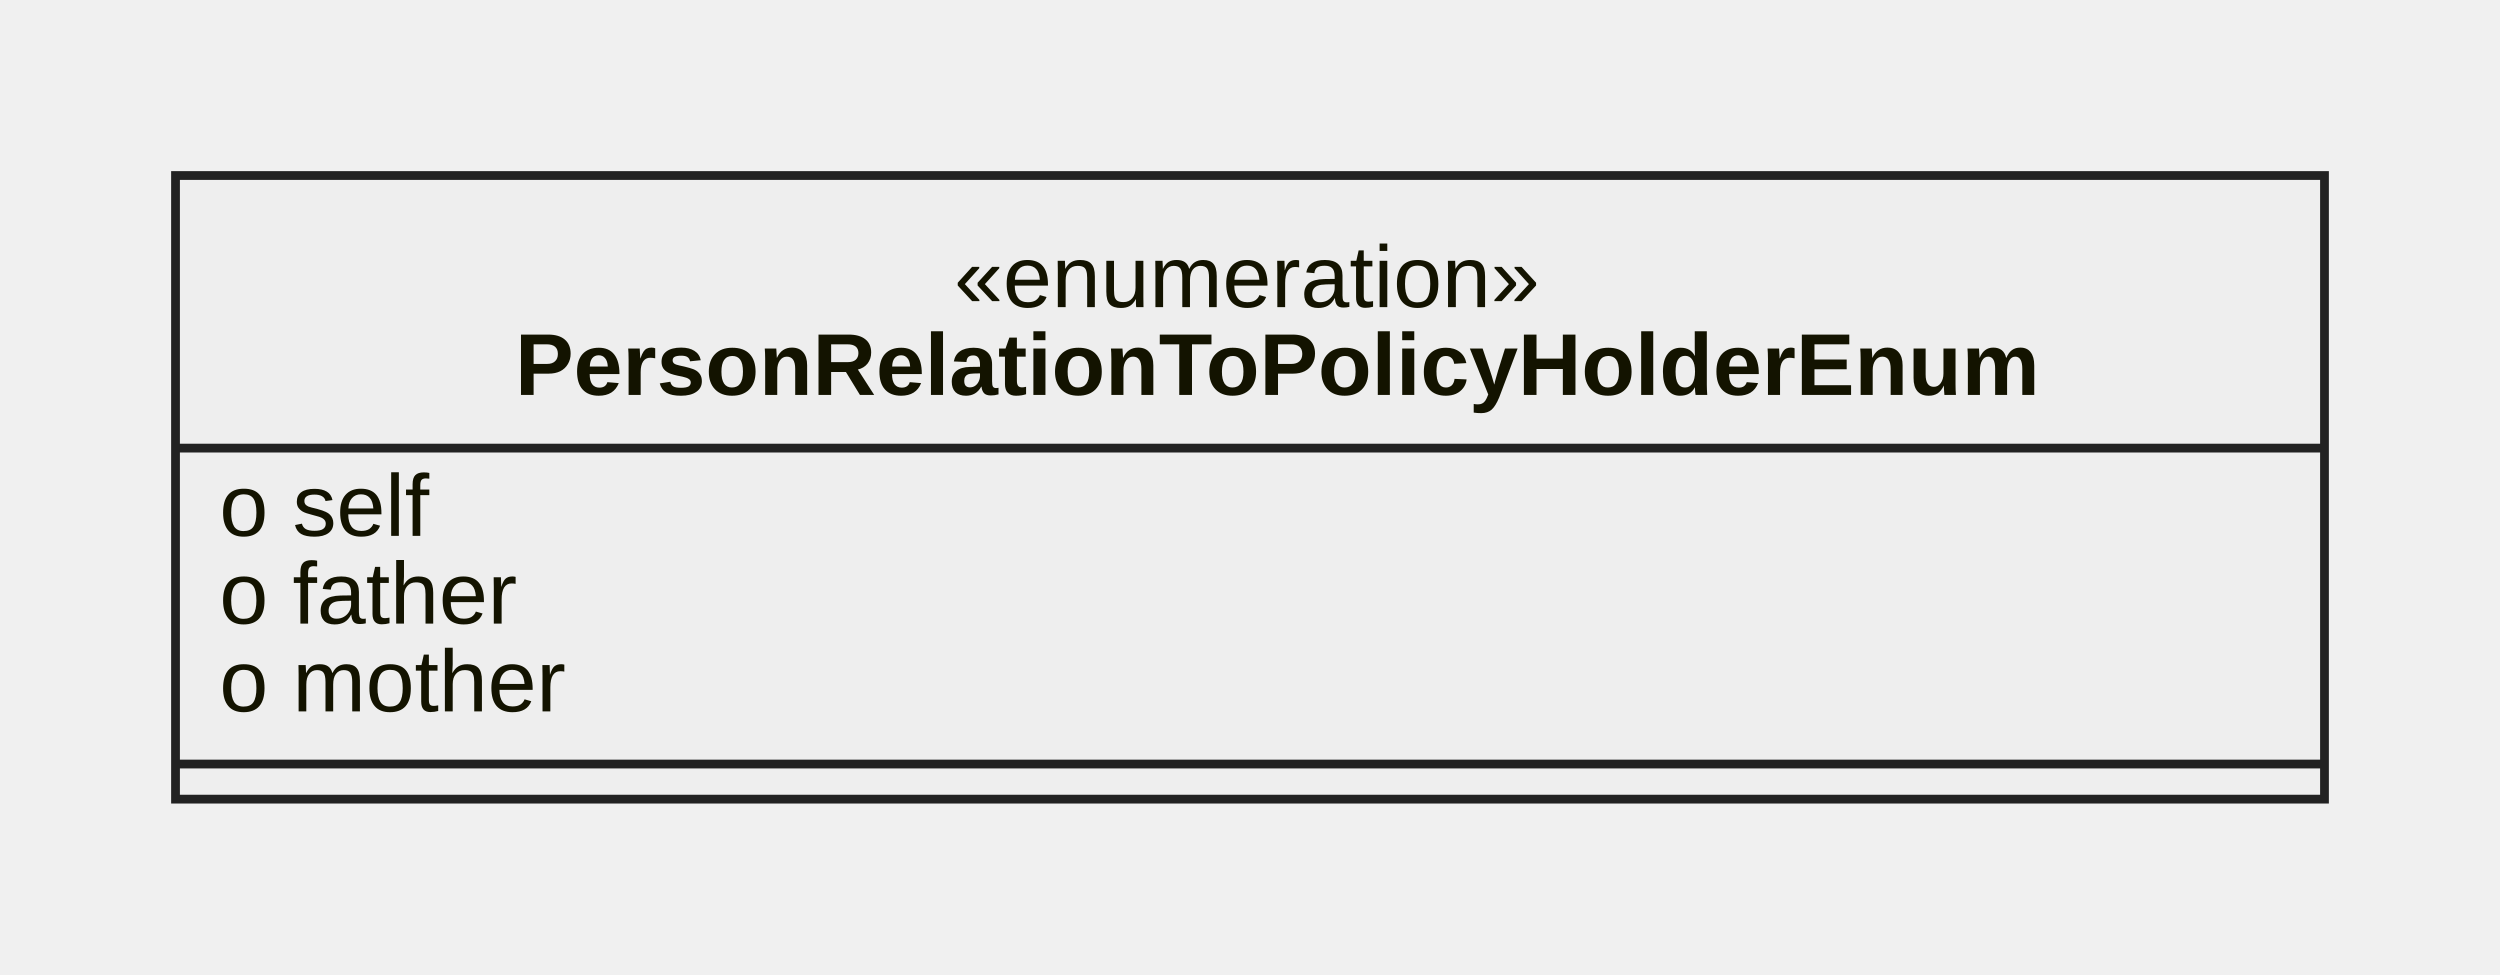
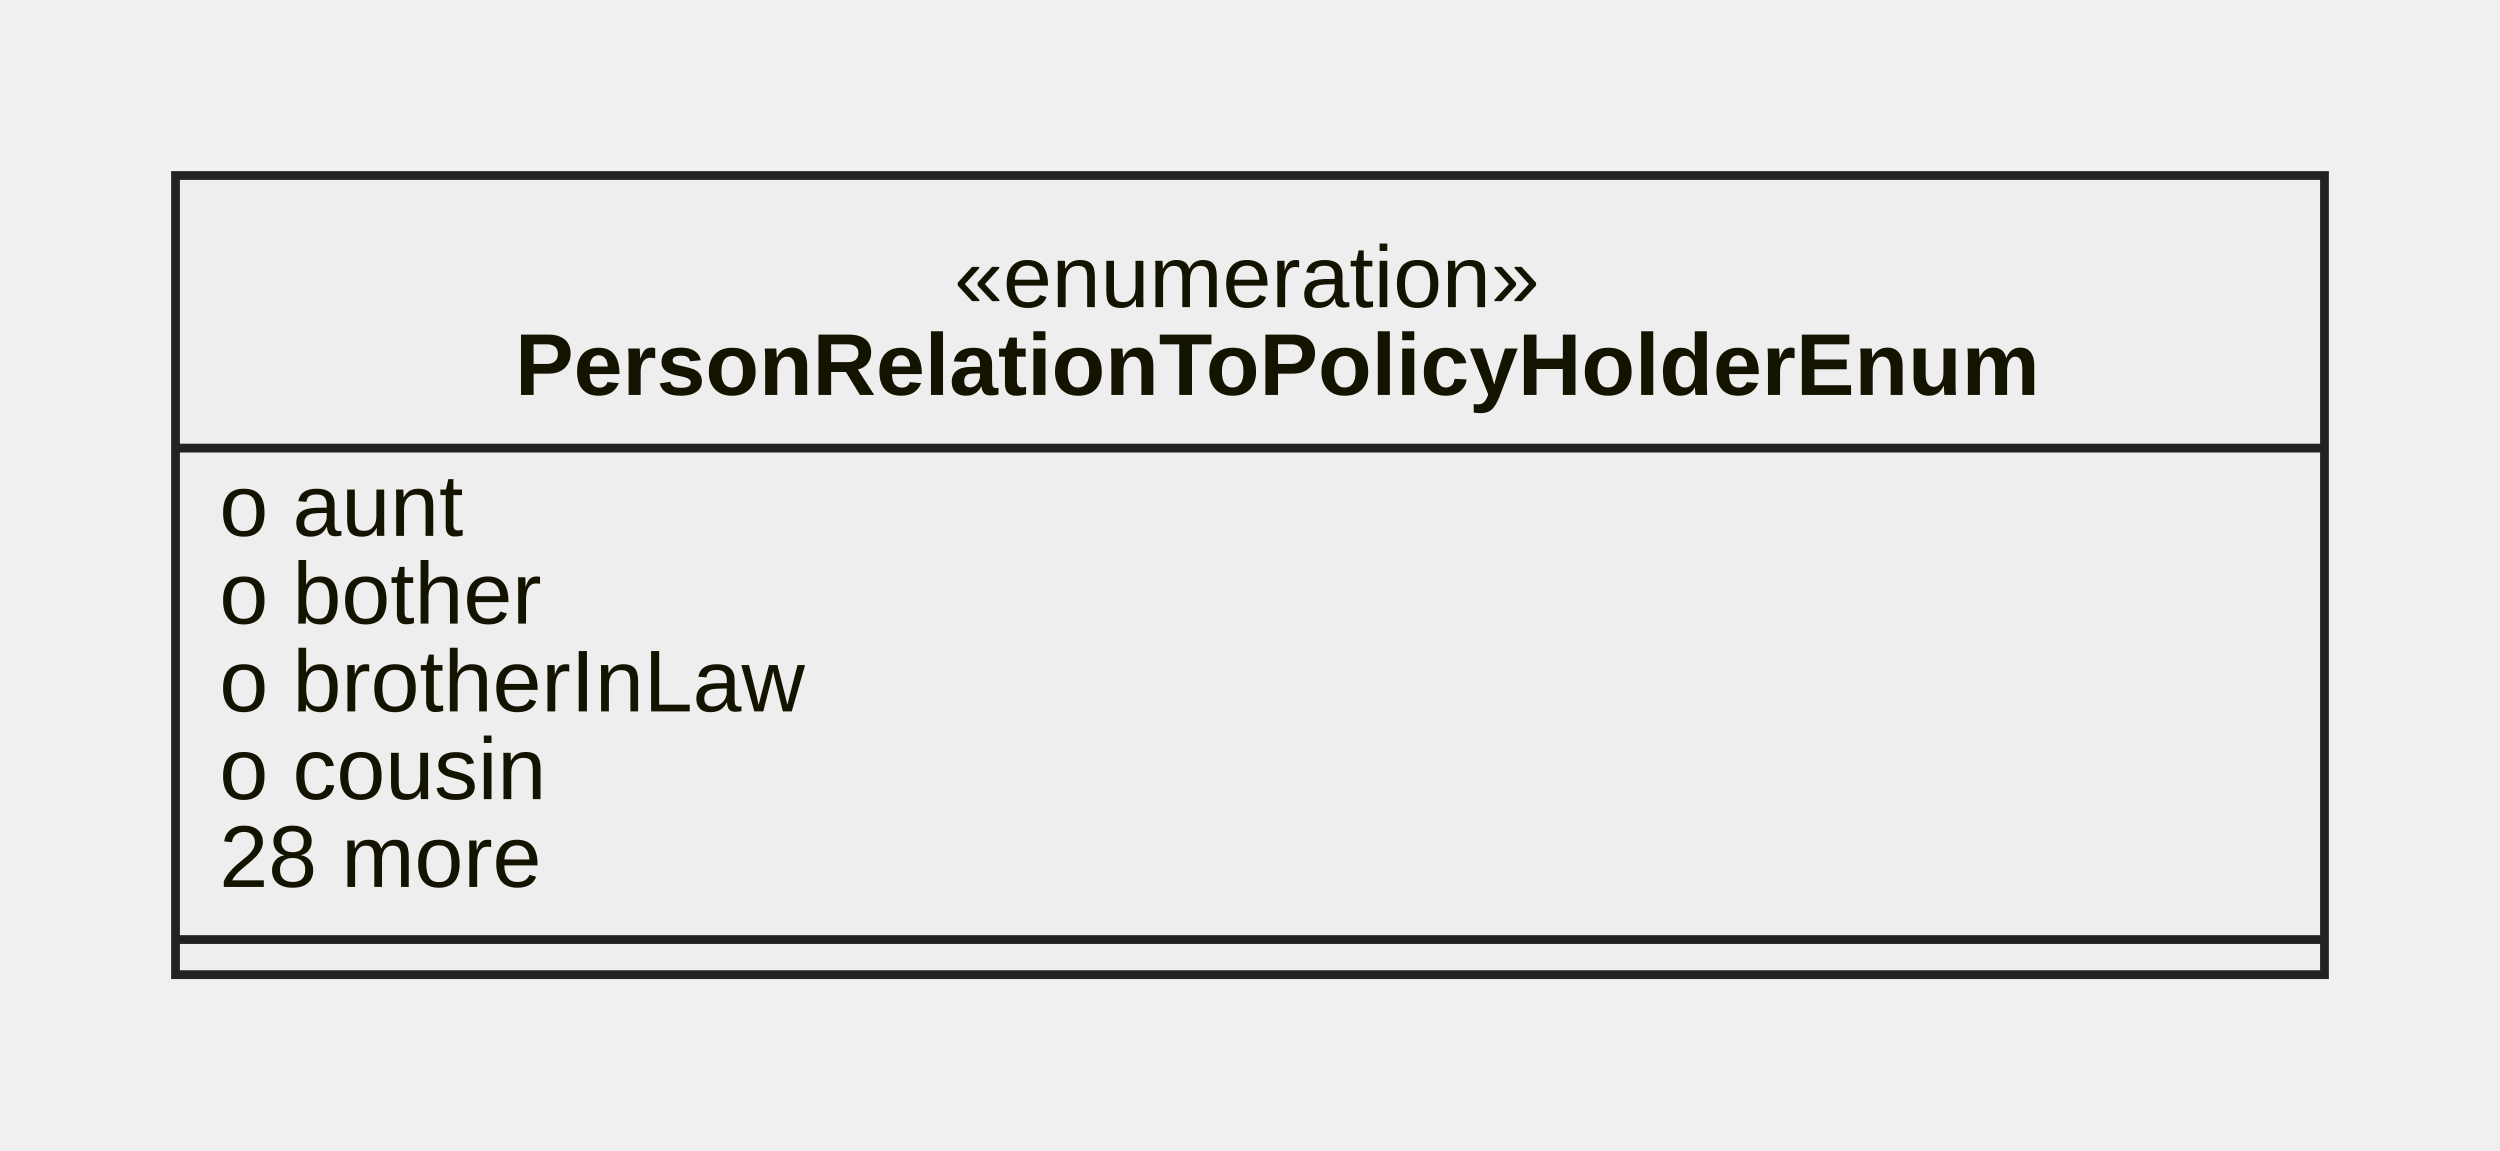
- <svg xmlns="http://www.w3.org/2000/svg" id="mermaid-1664398944011" width="100%" height="111.062" style="max-width: 284.875px;" viewBox="-20 -20 284.875 111.062">
-   <style>#mermaid-1664398944011{font-family:"trebuchet ms",verdana,arial,sans-serif;font-size:16px;fill:#333;}#mermaid-1664398944011 .error-icon{fill:#552222;}#mermaid-1664398944011 .error-text{fill:#552222;stroke:#552222;}#mermaid-1664398944011 .edge-thickness-normal{stroke-width:2px;}#mermaid-1664398944011 .edge-thickness-thick{stroke-width:3.5px;}#mermaid-1664398944011 .edge-pattern-solid{stroke-dasharray:0;}#mermaid-1664398944011 .edge-pattern-dashed{stroke-dasharray:3;}#mermaid-1664398944011 .edge-pattern-dotted{stroke-dasharray:2;}#mermaid-1664398944011 .marker{fill:#333333;stroke:#333333;}#mermaid-1664398944011 .marker.cross{stroke:#333333;}#mermaid-1664398944011 svg{font-family:"trebuchet ms",verdana,arial,sans-serif;font-size:16px;}#mermaid-1664398944011 g.classGroup text{fill:#222222;fill:#131300;stroke:none;font-family:"trebuchet ms",verdana,arial,sans-serif;font-size:10px;}#mermaid-1664398944011 g.classGroup text .title{font-weight:bolder;}#mermaid-1664398944011 .classTitle{font-weight:bolder;}#mermaid-1664398944011 .node rect,#mermaid-1664398944011 .node circle,#mermaid-1664398944011 .node ellipse,#mermaid-1664398944011 .node polygon,#mermaid-1664398944011 .node path{fill:#eeeeee;stroke:#222222;stroke-width:1px;}#mermaid-1664398944011 .divider{stroke:#222222;stroke:1;}#mermaid-1664398944011 g.clickable{cursor:pointer;}#mermaid-1664398944011 g.classGroup rect{fill:#eeeeee;stroke:#222222;}#mermaid-1664398944011 g.classGroup line{stroke:#222222;stroke-width:1;}#mermaid-1664398944011 .classLabel .box{stroke:none;stroke-width:0;fill:#eeeeee;opacity:0.5;}#mermaid-1664398944011 .classLabel .label{fill:#222222;font-size:10px;}#mermaid-1664398944011 .relation{stroke:#333333;stroke-width:1;fill:none;}#mermaid-1664398944011 .dashed-line{stroke-dasharray:3;}#mermaid-1664398944011 #compositionStart,#mermaid-1664398944011 .composition{fill:#333333 !important;stroke:#333333 !important;stroke-width:1;}#mermaid-1664398944011 #compositionEnd,#mermaid-1664398944011 .composition{fill:#333333 !important;stroke:#333333 !important;stroke-width:1;}#mermaid-1664398944011 #dependencyStart,#mermaid-1664398944011 .dependency{fill:#333333 !important;stroke:#333333 !important;stroke-width:1;}#mermaid-1664398944011 #dependencyStart,#mermaid-1664398944011 .dependency{fill:#333333 !important;stroke:#333333 !important;stroke-width:1;}#mermaid-1664398944011 #extensionStart,#mermaid-1664398944011 .extension{fill:#333333 !important;stroke:#333333 !important;stroke-width:1;}#mermaid-1664398944011 #extensionEnd,#mermaid-1664398944011 .extension{fill:#333333 !important;stroke:#333333 !important;stroke-width:1;}#mermaid-1664398944011 #aggregationStart,#mermaid-1664398944011 .aggregation{fill:#eeeeee !important;stroke:#333333 !important;stroke-width:1;}#mermaid-1664398944011 #aggregationEnd,#mermaid-1664398944011 .aggregation{fill:#eeeeee !important;stroke:#333333 !important;stroke-width:1;}#mermaid-1664398944011 .edgeTerminals{font-size:11px;}#mermaid-1664398944011:root{--mermaid-font-family:"trebuchet ms",verdana,arial,sans-serif;}</style>
+ <svg xmlns="http://www.w3.org/2000/svg" id="mermaid-1664551567479" width="100%" height="131.062" style="max-width: 284.875px;" viewBox="-20 -20 284.875 131.062">
+   <style>#mermaid-1664551567479{font-family:"trebuchet ms",verdana,arial,sans-serif;font-size:16px;fill:#333;}#mermaid-1664551567479 .error-icon{fill:#552222;}#mermaid-1664551567479 .error-text{fill:#552222;stroke:#552222;}#mermaid-1664551567479 .edge-thickness-normal{stroke-width:2px;}#mermaid-1664551567479 .edge-thickness-thick{stroke-width:3.5px;}#mermaid-1664551567479 .edge-pattern-solid{stroke-dasharray:0;}#mermaid-1664551567479 .edge-pattern-dashed{stroke-dasharray:3;}#mermaid-1664551567479 .edge-pattern-dotted{stroke-dasharray:2;}#mermaid-1664551567479 .marker{fill:#333333;stroke:#333333;}#mermaid-1664551567479 .marker.cross{stroke:#333333;}#mermaid-1664551567479 svg{font-family:"trebuchet ms",verdana,arial,sans-serif;font-size:16px;}#mermaid-1664551567479 g.classGroup text{fill:#222222;fill:#131300;stroke:none;font-family:"trebuchet ms",verdana,arial,sans-serif;font-size:10px;}#mermaid-1664551567479 g.classGroup text .title{font-weight:bolder;}#mermaid-1664551567479 .classTitle{font-weight:bolder;}#mermaid-1664551567479 .node rect,#mermaid-1664551567479 .node circle,#mermaid-1664551567479 .node ellipse,#mermaid-1664551567479 .node polygon,#mermaid-1664551567479 .node path{fill:#eeeeee;stroke:#222222;stroke-width:1px;}#mermaid-1664551567479 .divider{stroke:#222222;stroke:1;}#mermaid-1664551567479 g.clickable{cursor:pointer;}#mermaid-1664551567479 g.classGroup rect{fill:#eeeeee;stroke:#222222;}#mermaid-1664551567479 g.classGroup line{stroke:#222222;stroke-width:1;}#mermaid-1664551567479 .classLabel .box{stroke:none;stroke-width:0;fill:#eeeeee;opacity:0.5;}#mermaid-1664551567479 .classLabel .label{fill:#222222;font-size:10px;}#mermaid-1664551567479 .relation{stroke:#333333;stroke-width:1;fill:none;}#mermaid-1664551567479 .dashed-line{stroke-dasharray:3;}#mermaid-1664551567479 #compositionStart,#mermaid-1664551567479 .composition{fill:#333333 !important;stroke:#333333 !important;stroke-width:1;}#mermaid-1664551567479 #compositionEnd,#mermaid-1664551567479 .composition{fill:#333333 !important;stroke:#333333 !important;stroke-width:1;}#mermaid-1664551567479 #dependencyStart,#mermaid-1664551567479 .dependency{fill:#333333 !important;stroke:#333333 !important;stroke-width:1;}#mermaid-1664551567479 #dependencyStart,#mermaid-1664551567479 .dependency{fill:#333333 !important;stroke:#333333 !important;stroke-width:1;}#mermaid-1664551567479 #extensionStart,#mermaid-1664551567479 .extension{fill:#333333 !important;stroke:#333333 !important;stroke-width:1;}#mermaid-1664551567479 #extensionEnd,#mermaid-1664551567479 .extension{fill:#333333 !important;stroke:#333333 !important;stroke-width:1;}#mermaid-1664551567479 #aggregationStart,#mermaid-1664551567479 .aggregation{fill:#eeeeee !important;stroke:#333333 !important;stroke-width:1;}#mermaid-1664551567479 #aggregationEnd,#mermaid-1664551567479 .aggregation{fill:#eeeeee !important;stroke:#333333 !important;stroke-width:1;}#mermaid-1664551567479 .edgeTerminals{font-size:11px;}#mermaid-1664551567479:root{--mermaid-font-family:"trebuchet ms",verdana,arial,sans-serif;}</style>
  <g />
  <defs>
    <marker id="extensionStart" class="extension" refX="0" refY="7" markerWidth="190" markerHeight="240" orient="auto">
      <path d="M 1,7 L18,13 V 1 Z" />
    </marker>
  </defs>
  <defs>
    <marker id="extensionEnd" refX="19" refY="7" markerWidth="20" markerHeight="28" orient="auto">
      <path d="M 1,1 V 13 L18,7 Z" />
    </marker>
  </defs>
  <defs>
    <marker id="compositionStart" class="extension" refX="0" refY="7" markerWidth="190" markerHeight="240" orient="auto">
      <path d="M 18,7 L9,13 L1,7 L9,1 Z" />
    </marker>
  </defs>
  <defs>
    <marker id="compositionEnd" refX="19" refY="7" markerWidth="20" markerHeight="28" orient="auto">
      <path d="M 18,7 L9,13 L1,7 L9,1 Z" />
    </marker>
  </defs>
  <defs>
    <marker id="aggregationStart" class="extension" refX="0" refY="7" markerWidth="190" markerHeight="240" orient="auto">
      <path d="M 18,7 L9,13 L1,7 L9,1 Z" />
    </marker>
  </defs>
  <defs>
    <marker id="aggregationEnd" refX="19" refY="7" markerWidth="20" markerHeight="28" orient="auto">
      <path d="M 18,7 L9,13 L1,7 L9,1 Z" />
    </marker>
  </defs>
  <defs>
    <marker id="dependencyStart" class="extension" refX="0" refY="7" markerWidth="190" markerHeight="240" orient="auto">
      <path d="M 5,7 L9,13 L1,7 L9,1 Z" />
    </marker>
  </defs>
  <defs>
    <marker id="dependencyEnd" refX="19" refY="7" markerWidth="20" markerHeight="28" orient="auto">
      <path d="M 18,7 L9,13 L14,7 L9,1 Z" />
    </marker>
  </defs>
  <g id="classid-PersonRelationToPolicyHolderEnum-0" class="classGroup" transform="translate(0,0 )">
-     <rect x="0" y="0" width="244.875" height="71.062" class=" " />
+     <rect x="0" y="0" width="244.875" height="91.062" class=" " />
    <text y="15" x="0">
      <tspan x="88.727">«enumeration»</tspan>
      <tspan class="title" dy="10" x="38.695">PersonRelationToPolicyHolderEnum</tspan>
    </text>
    <line x1="0" y1="31.062" y2="31.062" x2="244.875" />
    <text x="5" y="41.062" fill="white" class="classText">
-       <tspan x="5">o self</tspan>
-       <tspan x="5" dy="10">o father</tspan>
-       <tspan x="5" dy="10">o mother</tspan>
+       <tspan x="5">o aunt</tspan>
+       <tspan x="5" dy="10">o bother</tspan>
+       <tspan x="5" dy="10">o brotherInLaw</tspan>
+       <tspan x="5" dy="10">o cousin</tspan>
+       <tspan x="5" dy="10">28 more</tspan>
    </text>
-     <line x1="0" y1="67.062" y2="67.062" x2="244.875" />
-     <text x="5" y="82.062" fill="white" class="classText" />
+     <line x1="0" y1="87.062" y2="87.062" x2="244.875" />
+     <text x="5" y="102.062" fill="white" class="classText" />
  </g>
</svg>
